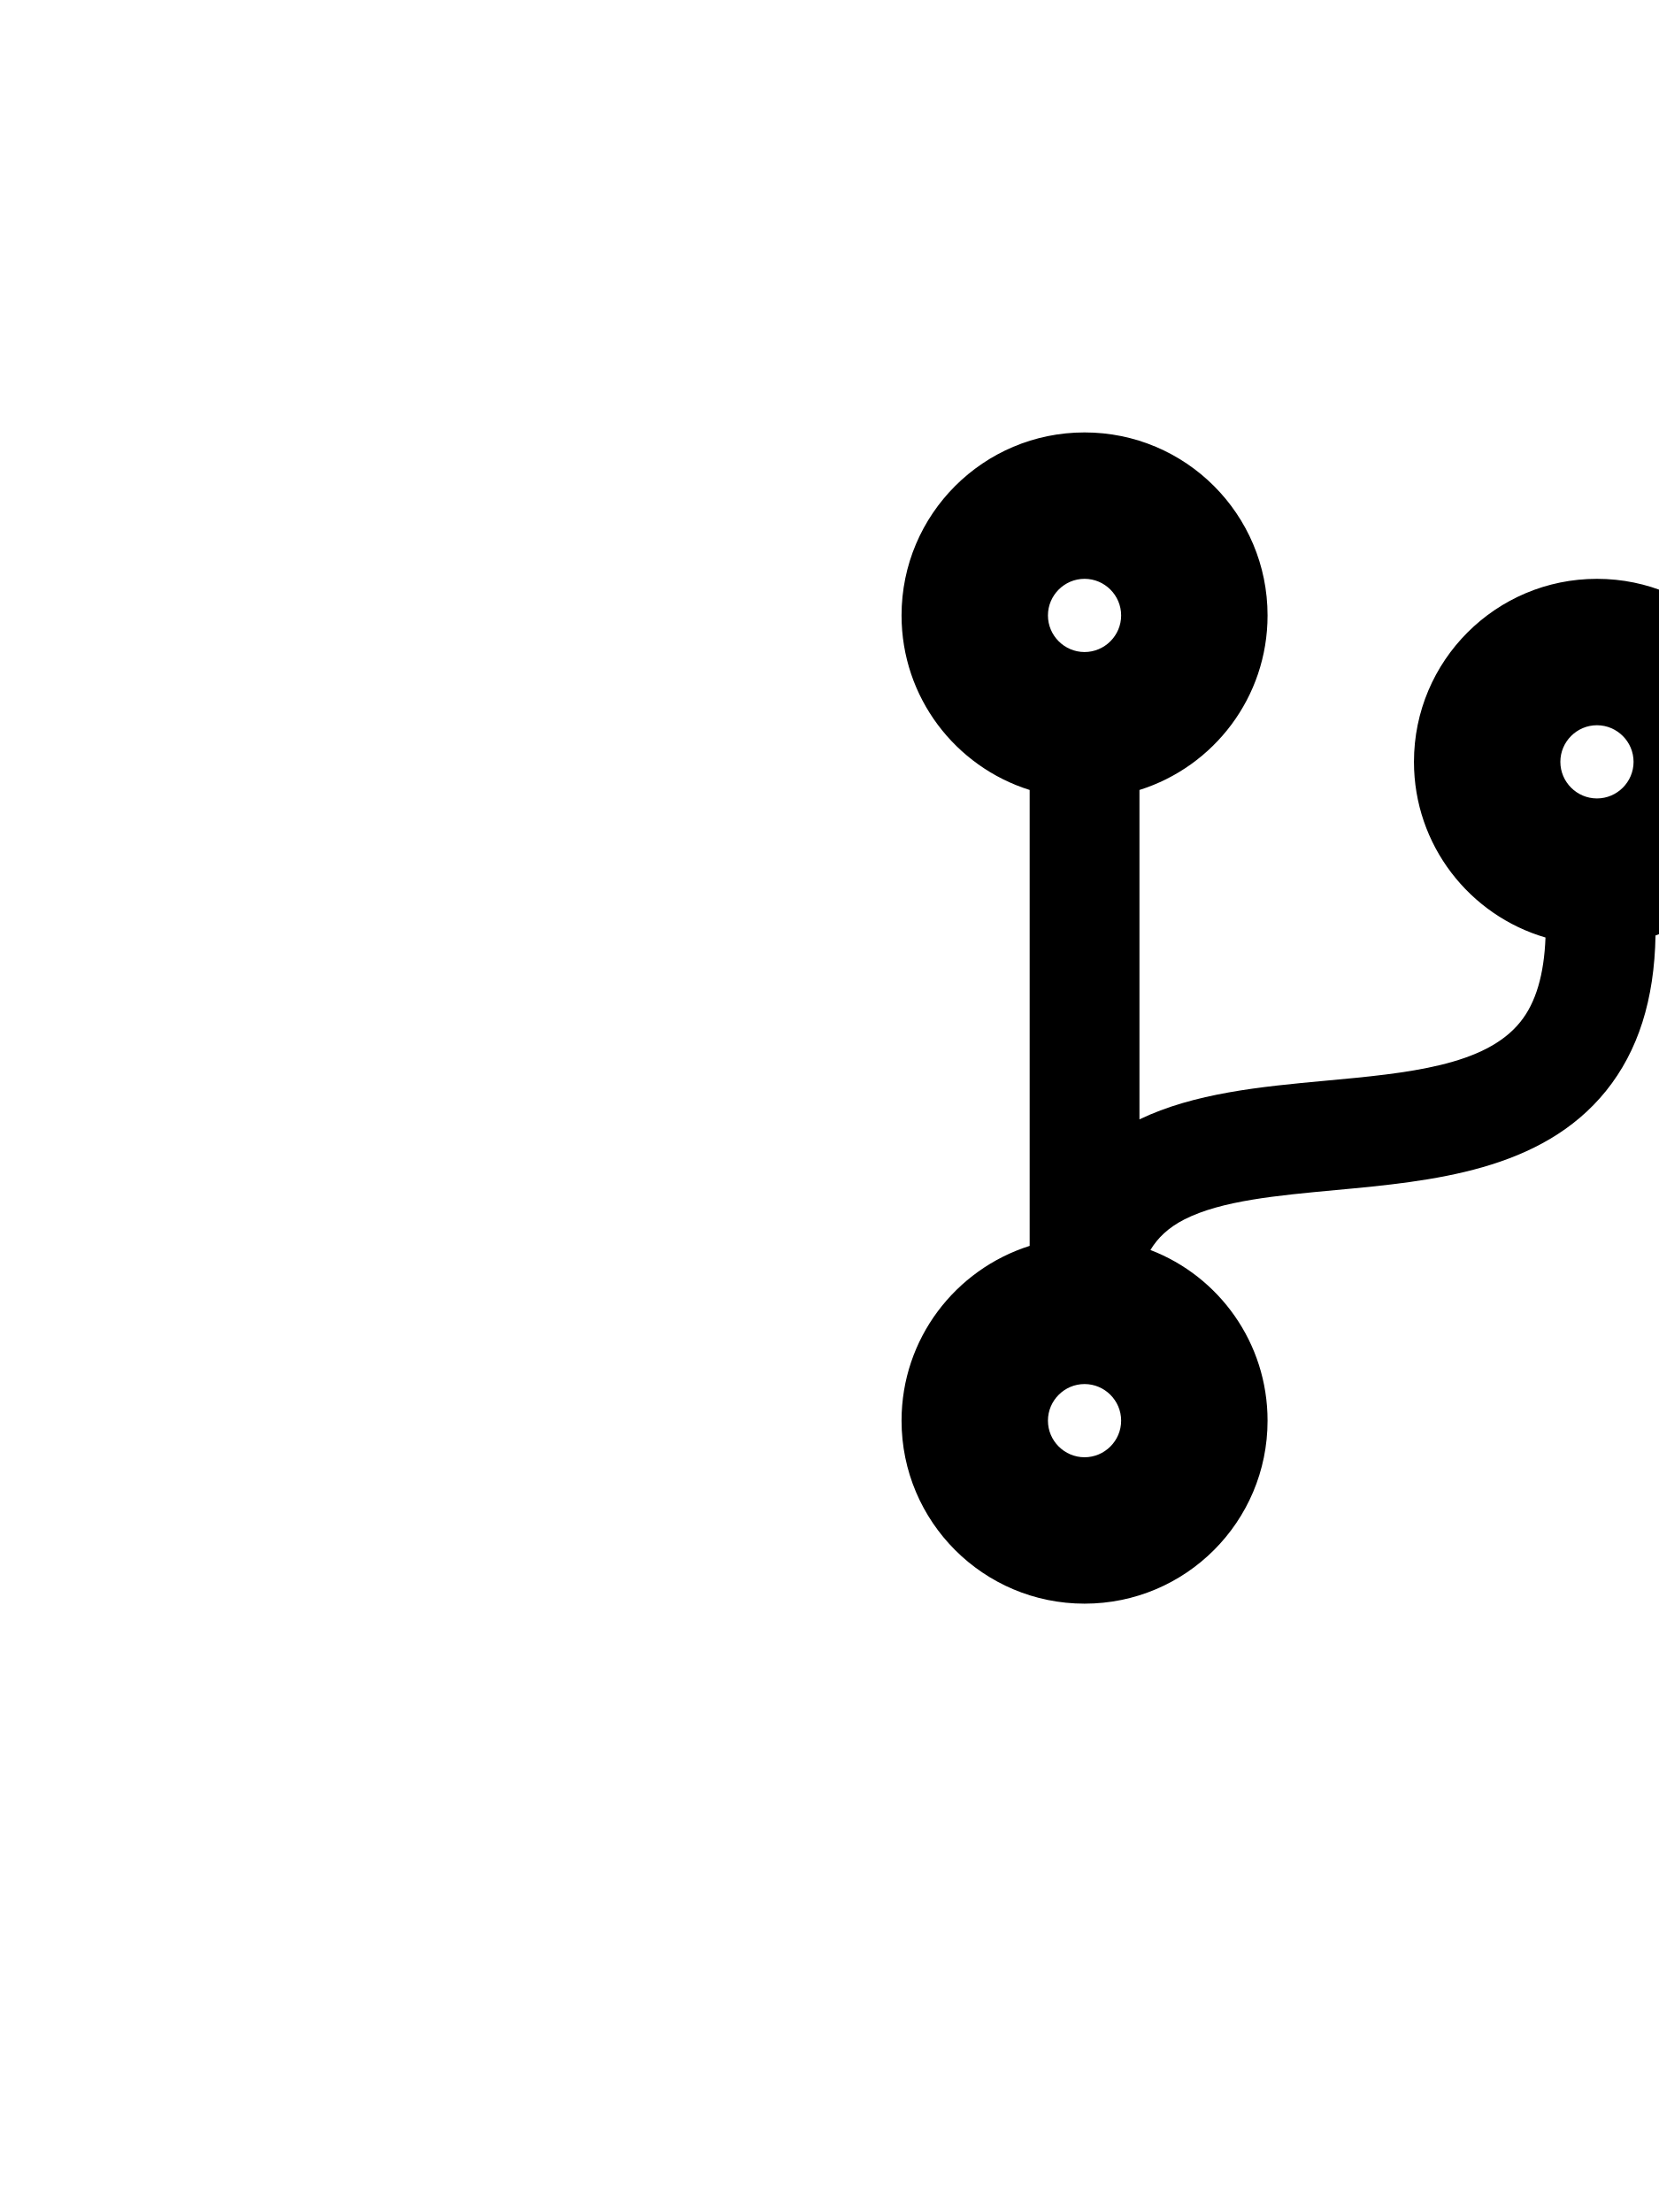
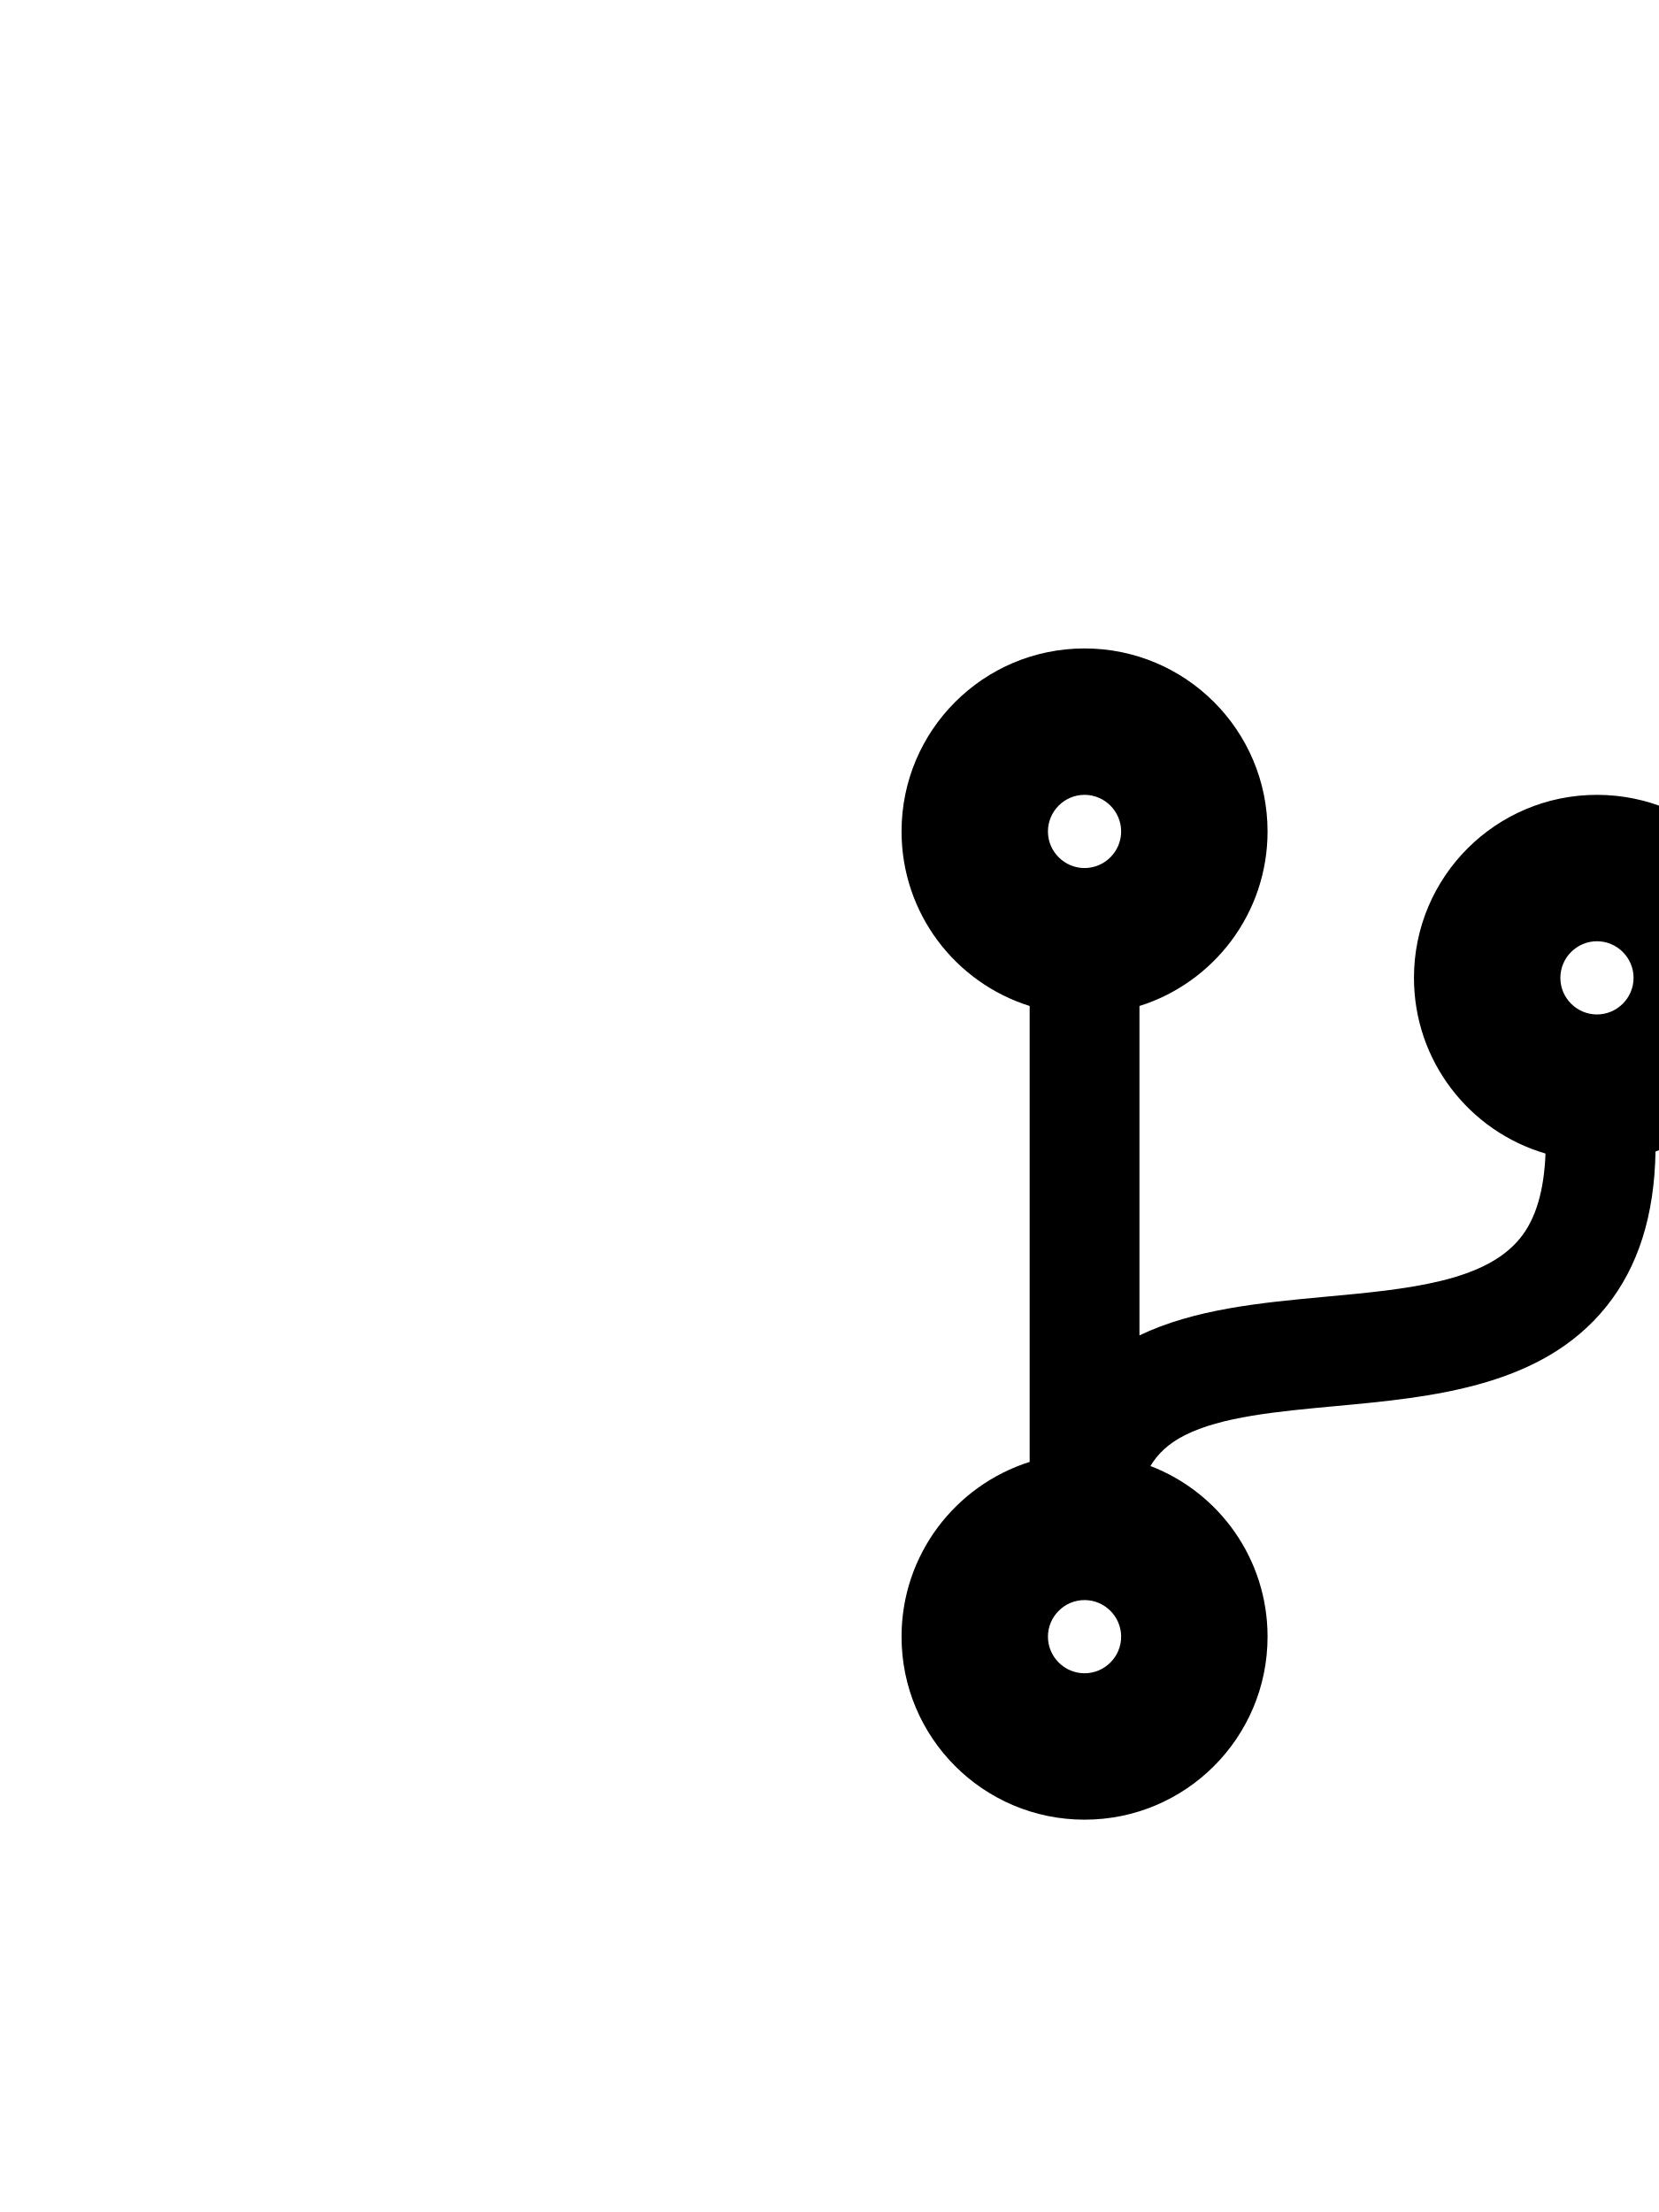
<svg xmlns="http://www.w3.org/2000/svg" viewBox="0 0 384 512" version="1.1" id="svg4">
  <defs id="defs8" />
-   <path d="m 412,176.338 c 0,-23.404 -18.956,-42.359 -42.359,-42.359 -23.404,0 -42.359,18.956 -42.359,42.359 0,19.274 12.867,35.529 30.446,40.665 -0.318,8.525 -2.224,15.091 -5.824,19.538 -8.154,10.166 -26.104,11.861 -45.113,13.608 -14.932,1.377 -30.393,2.859 -43.048,8.948 v -76.247 c 17.209,-5.401 29.652,-21.444 29.652,-40.4 0,-23.404 -18.956,-42.359 -42.359,-42.359 -23.404,0 -42.359,18.956 -42.359,42.359 0,18.956 12.443,34.999 29.652,40.4 v 105.528 c -17.209,5.454 -29.652,21.497 -29.652,40.453 0,23.404 18.956,42.359 42.359,42.359 23.404,0 42.359,-18.956 42.359,-42.359 0,-18.003 -11.225,-33.411 -27.11,-39.5 1.641,-2.753 4.13,-5.189 7.889,-7.095 8.578,-4.342 21.391,-5.507 34.999,-6.777 22.345,-2.065 47.654,-4.448 62.586,-22.98 7.413,-9.213 11.172,-21.074 11.437,-35.953 16.732,-5.719 28.804,-21.55 28.804,-40.188 z M 251.034,133.978 c 4.66,0 8.472,3.812 8.472,8.472 0,4.66 -3.812,8.472 -8.472,8.472 -4.66,0 -8.472,-3.812 -8.472,-8.472 0,-4.66 3.812,-8.472 8.472,-8.472 z m 0,203.325 c -4.66,0 -8.472,-3.812 -8.472,-8.472 0,-4.66 3.812,-8.472 8.472,-8.472 4.66,0 8.472,3.812 8.472,8.472 0,4.66 -3.812,8.472 -8.472,8.472 z M 369.64,167.866 c 4.66,0 8.472,3.812 8.472,8.472 0,4.66 -3.812,8.472 -8.472,8.472 -4.66,0 -8.472,-3.812 -8.472,-8.472 0,-4.66 3.812,-8.472 8.472,-8.472 z" id="path2" style="stroke-width:0.529" />
+   <path d="m 412,226.338 c 0,-23.404 -18.956,-42.359 -42.359,-42.359 -23.404,0 -42.359,18.956 -42.359,42.359 0,19.274 12.867,35.529 30.446,40.665 -0.318,8.525 -2.224,15.091 -5.824,19.538 -8.154,10.166 -26.104,11.861 -45.113,13.608 -14.932,1.377 -30.393,2.859 -43.048,8.948 v -76.247 c 17.209,-5.401 29.652,-21.444 29.652,-40.4 0,-23.404 -18.956,-42.359 -42.359,-42.359 -23.404,0 -42.359,18.956 -42.359,42.359 0,18.956 12.443,34.999 29.652,40.4 v 105.528 c -17.209,5.454 -29.652,21.497 -29.652,40.453 0,23.404 18.956,42.359 42.359,42.359 23.404,0 42.359,-18.956 42.359,-42.359 0,-18.003 -11.225,-33.411 -27.11,-39.5 1.641,-2.753 4.13,-5.189 7.889,-7.095 8.578,-4.342 21.391,-5.507 34.999,-6.777 22.345,-2.065 47.654,-4.448 62.586,-22.98 7.413,-9.213 11.172,-21.074 11.437,-35.953 16.732,-5.719 28.804,-21.55 28.804,-40.188 z M 251.034,183.978 c 4.66,0 8.472,3.812 8.472,8.472 0,4.66 -3.812,8.472 -8.472,8.472 -4.66,0 -8.472,-3.812 -8.472,-8.472 0,-4.66 3.812,-8.472 8.472,-8.472 z m 0,203.325 c -4.66,0 -8.472,-3.812 -8.472,-8.472 0,-4.66 3.812,-8.472 8.472,-8.472 4.66,0 8.472,3.812 8.472,8.472 0,4.66 -3.812,8.472 -8.472,8.472 z M 369.64,217.866 c 4.66,0 8.472,3.812 8.472,8.472 0,4.66 -3.812,8.472 -8.472,8.472 -4.66,0 -8.472,-3.812 -8.472,-8.472 0,-4.66 3.812,-8.472 8.472,-8.472 z" id="path2" style="stroke-width:0.529" />
</svg>
